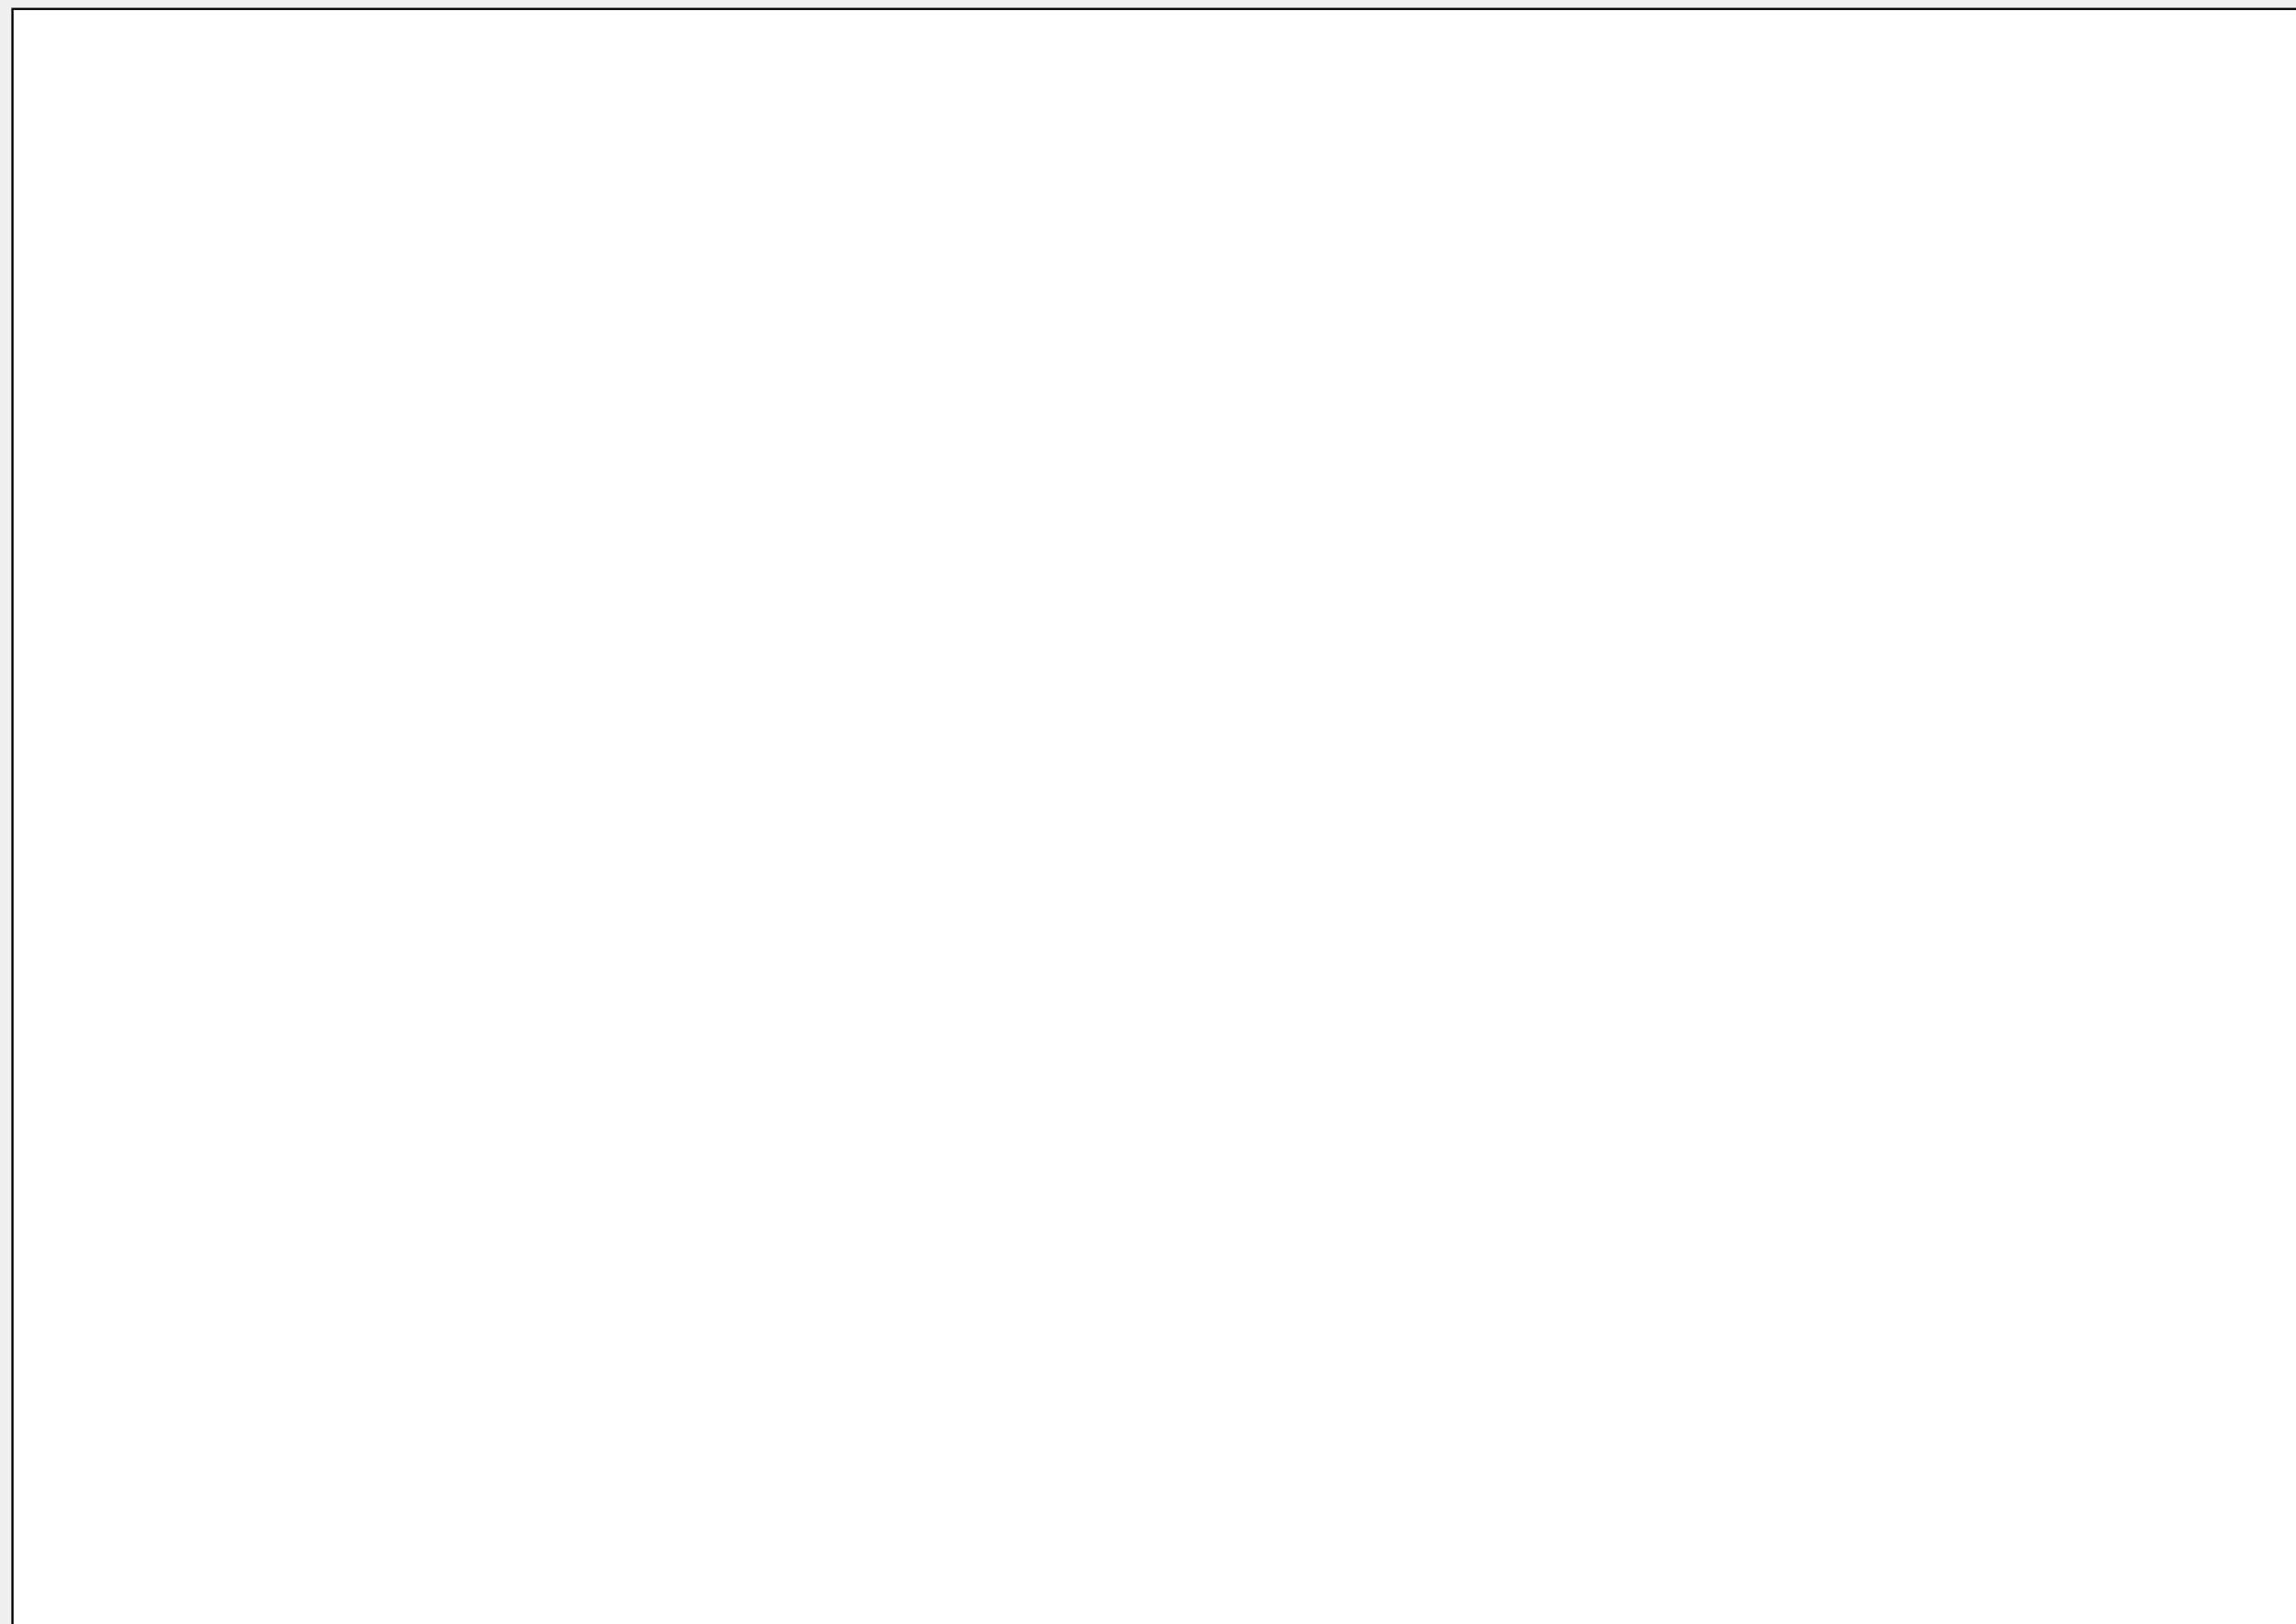
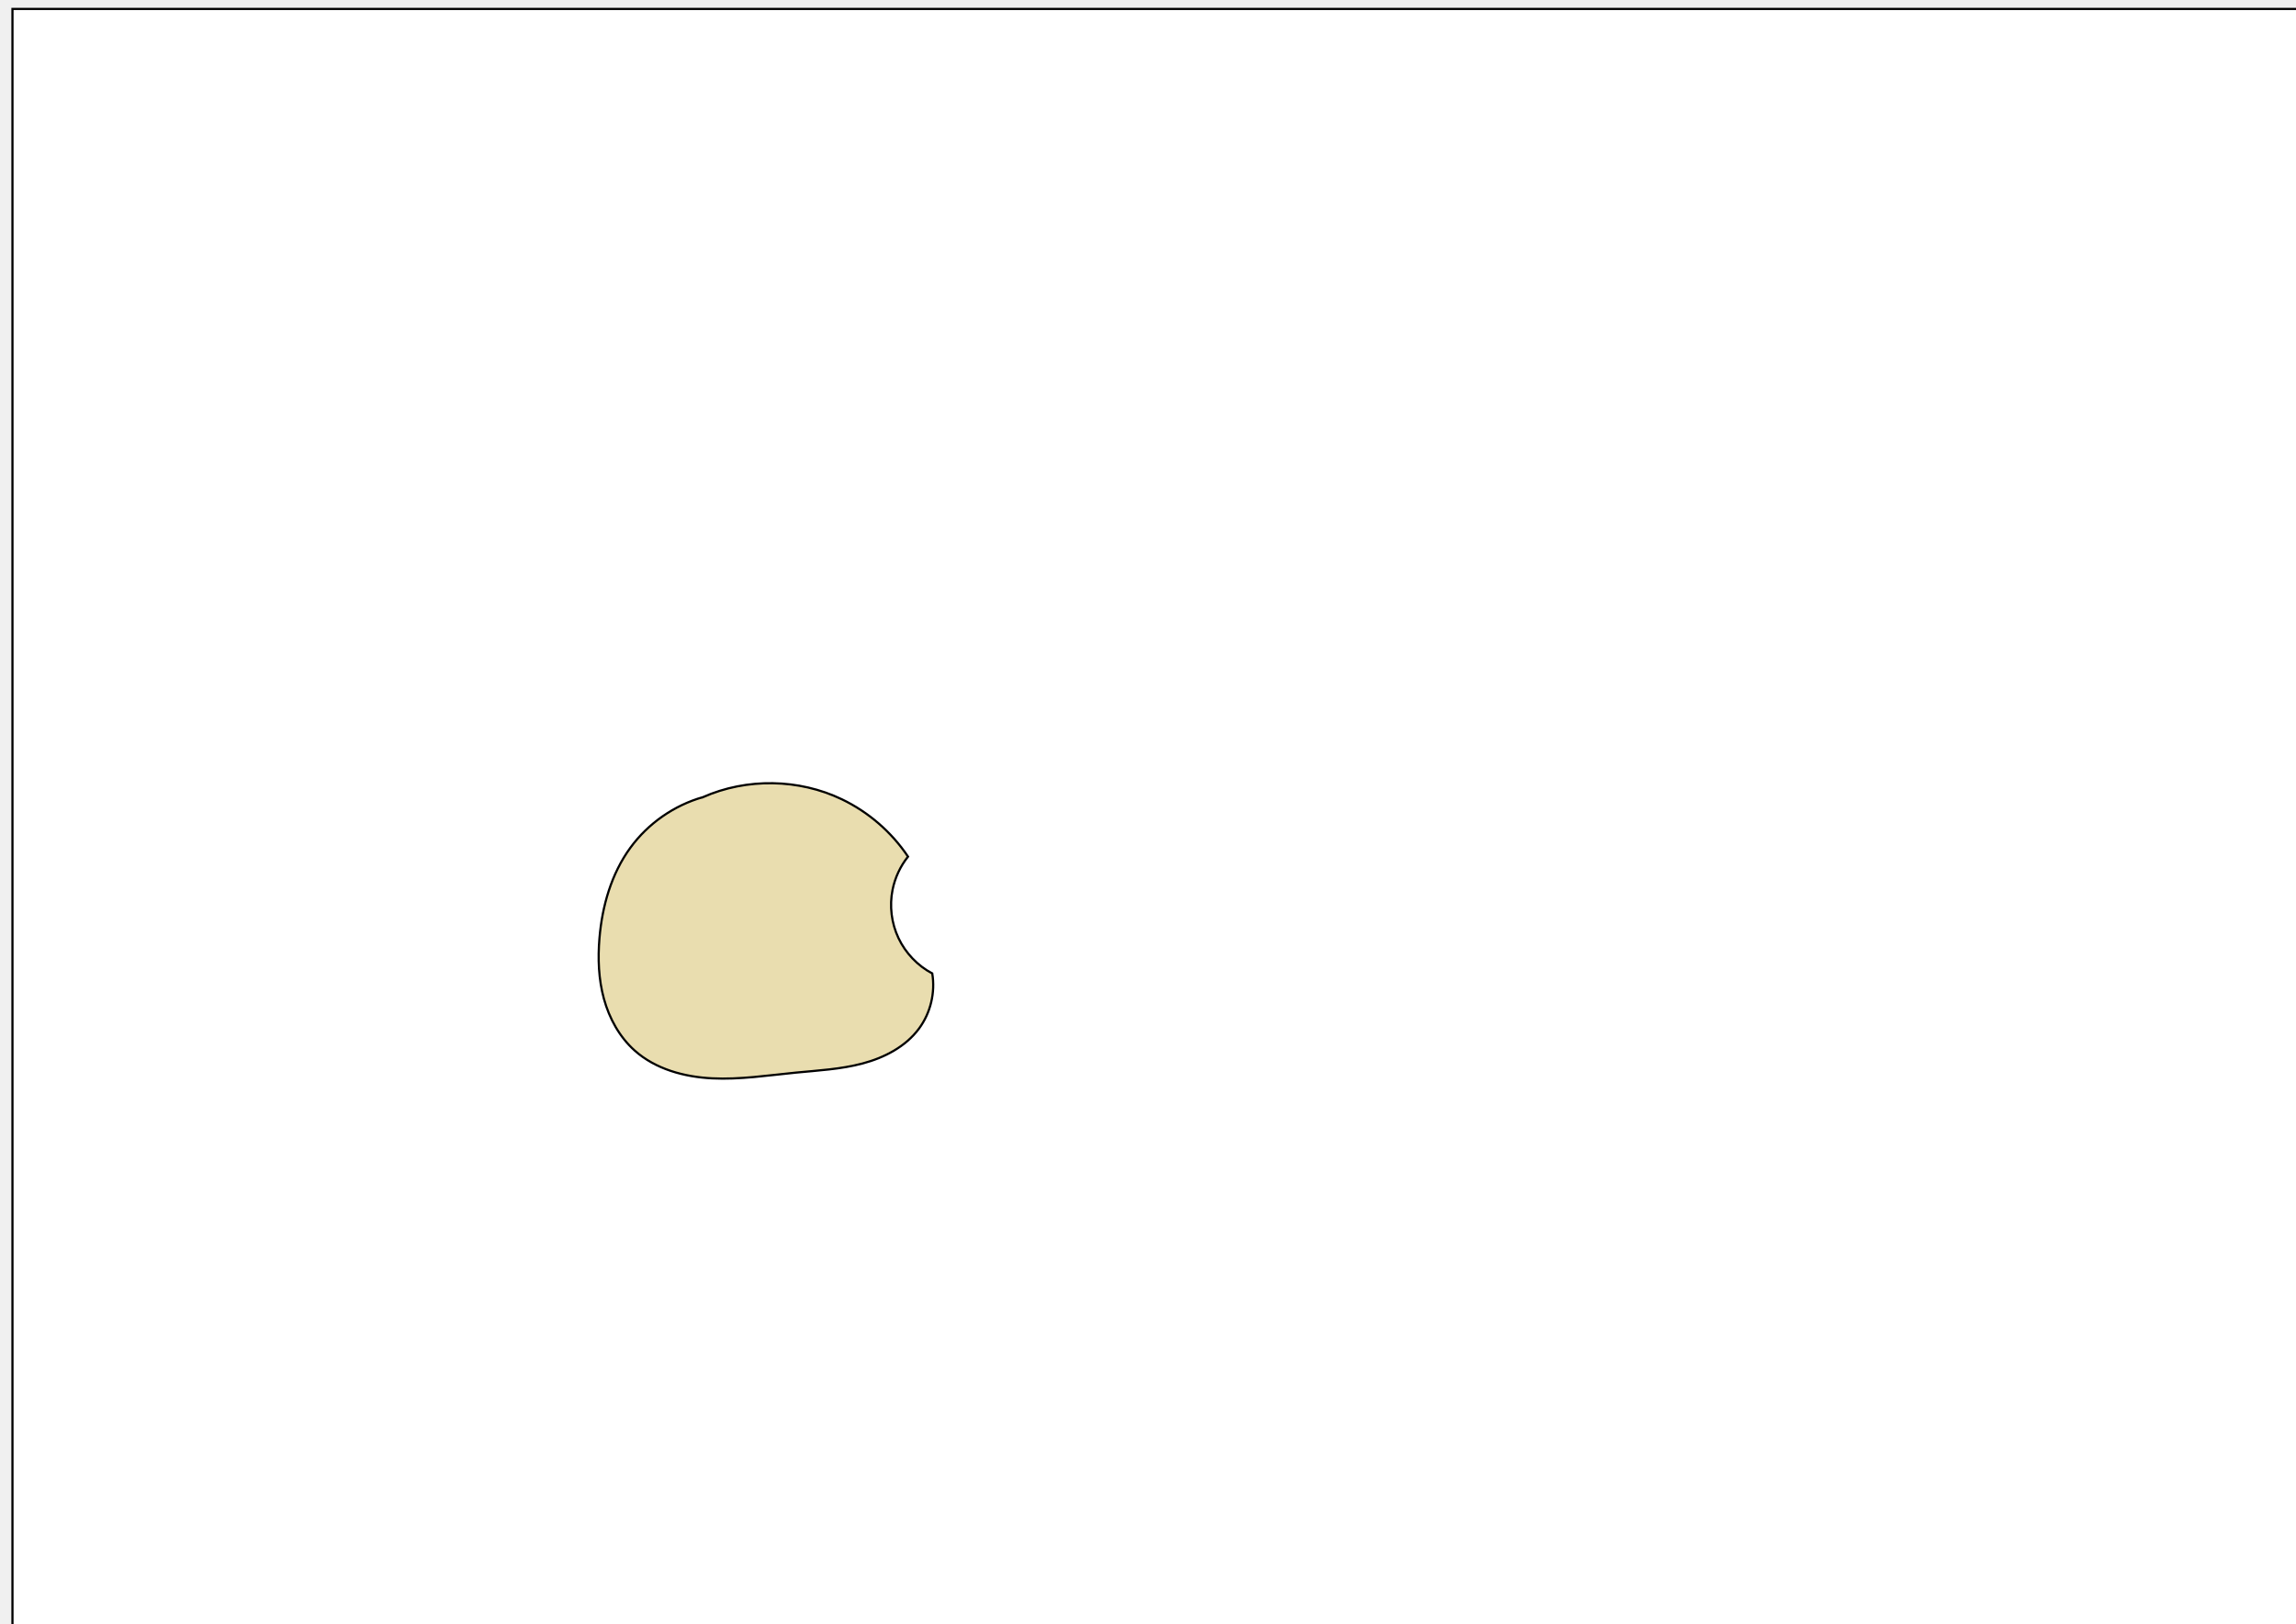
<svg xmlns="http://www.w3.org/2000/svg" width="297mm" height="210mm" viewBox="0 0 1052.362 744.094" id="svg2" version="1.1">
  <defs id="defs4">
    </defs>
  <g id="layer1" transform="translate(0,-308.2677)">
    <rect style="fill:#ffffff;fill-rule:evenodd;stroke:#000000;stroke-width:1px;stroke-linecap:butt;stroke-linejoin:miter;stroke-opacity:1" id="rect3337" width="1051.429" height="745.714" x="5.714" y="312.362" />
  </g>
-   <g id="layer2" />
+   <g id="layer2">
+     <path style="fill:#e9ddaf;fill-rule:evenodd;stroke:#000000;stroke-width:1px;stroke-linecap:butt;stroke-linejoin:miter;stroke-opacity:1" d="m 322.239,365.287 c -13.274,3.764 -25.21,12.083 -33.335,23.234 -8.699,11.938 -12.903,26.696 -14.142,41.416 -0.783,9.302 -0.431,18.782 2.039,27.784 2.47,9.002 7.152,17.526 14.124,23.734 9.562,8.515 22.675,12.074 35.462,12.713 12.787,0.639 25.537,-1.362 38.279,-2.611 10.29,-1.009 20.7,-1.542 30.693,-4.196 9.993,-2.654 19.733,-7.69 25.876,-16.007 5.284,-7.153 7.523,-16.482 6.061,-25.254 -6.706,-3.552 -12.217,-9.316 -15.465,-16.174 -3.249,-6.858 -4.217,-14.773 -2.718,-22.212 1.112,-5.516 3.558,-10.757 7.071,-15.152 -7.526,-11.24 -18.109,-20.412 -30.305,-26.264 -19.734,-9.47 -43.615,-9.849 -63.64,-1.01 z" id="path4177" />
+   </g>
</svg>
